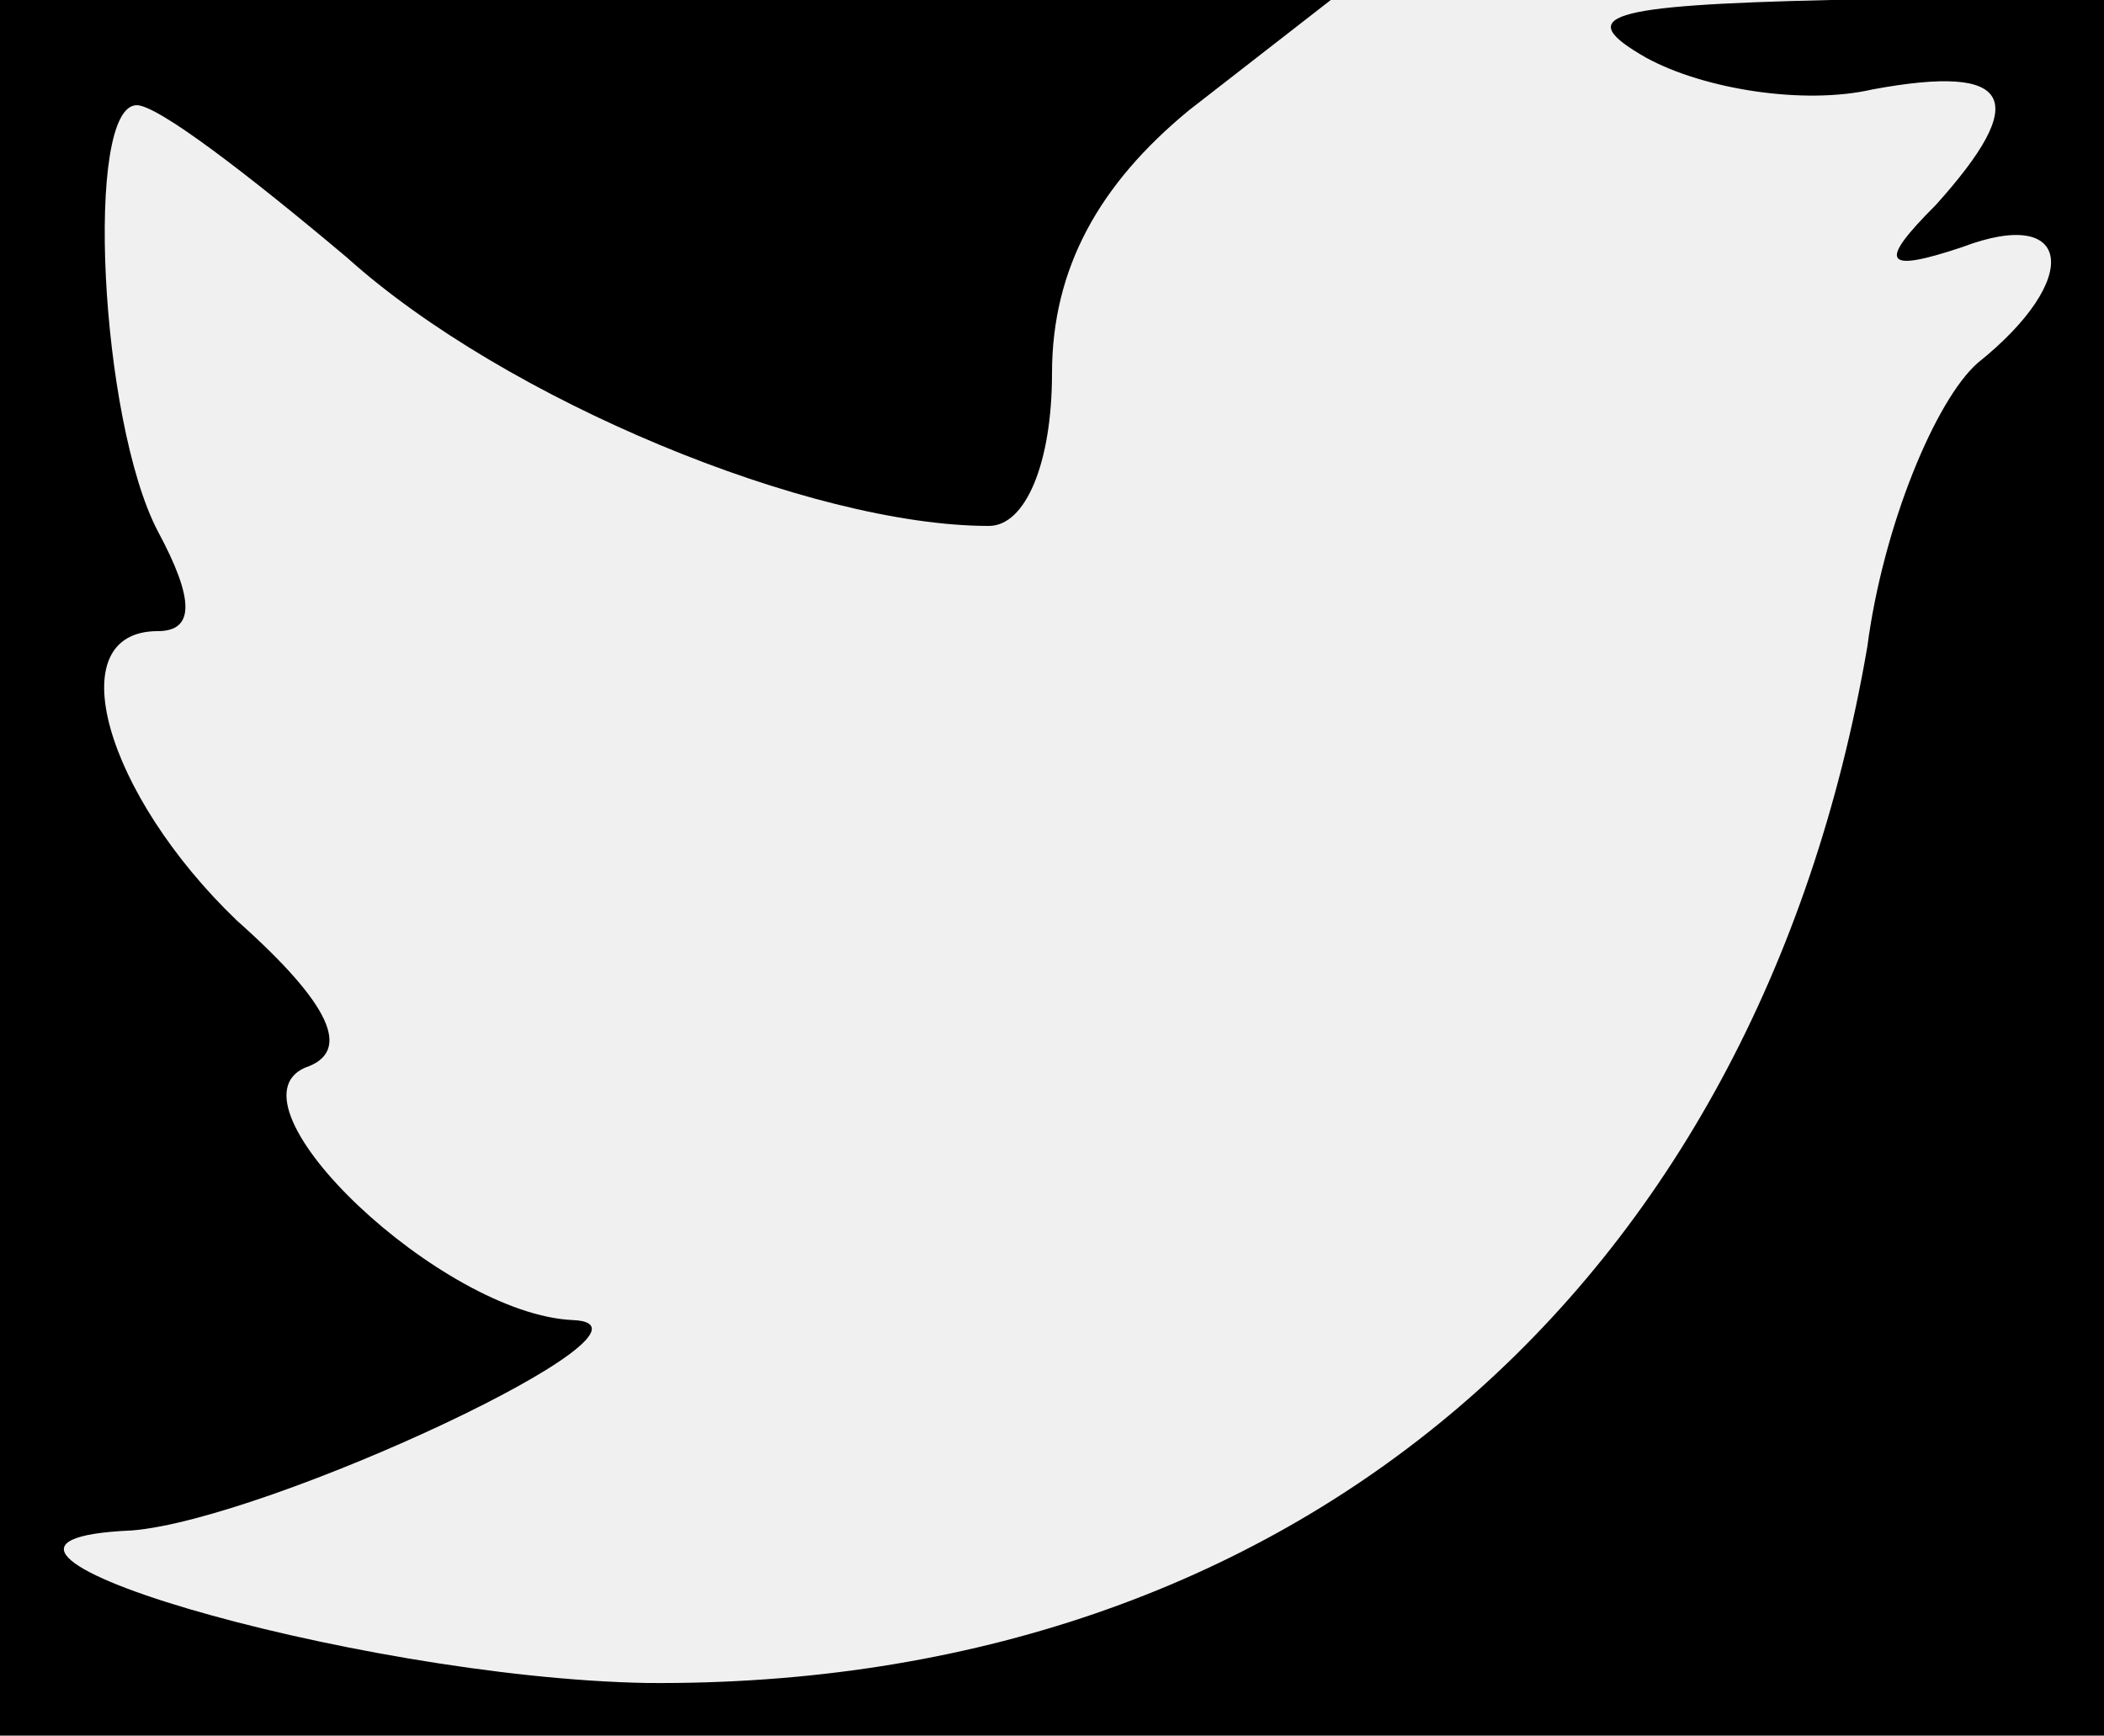
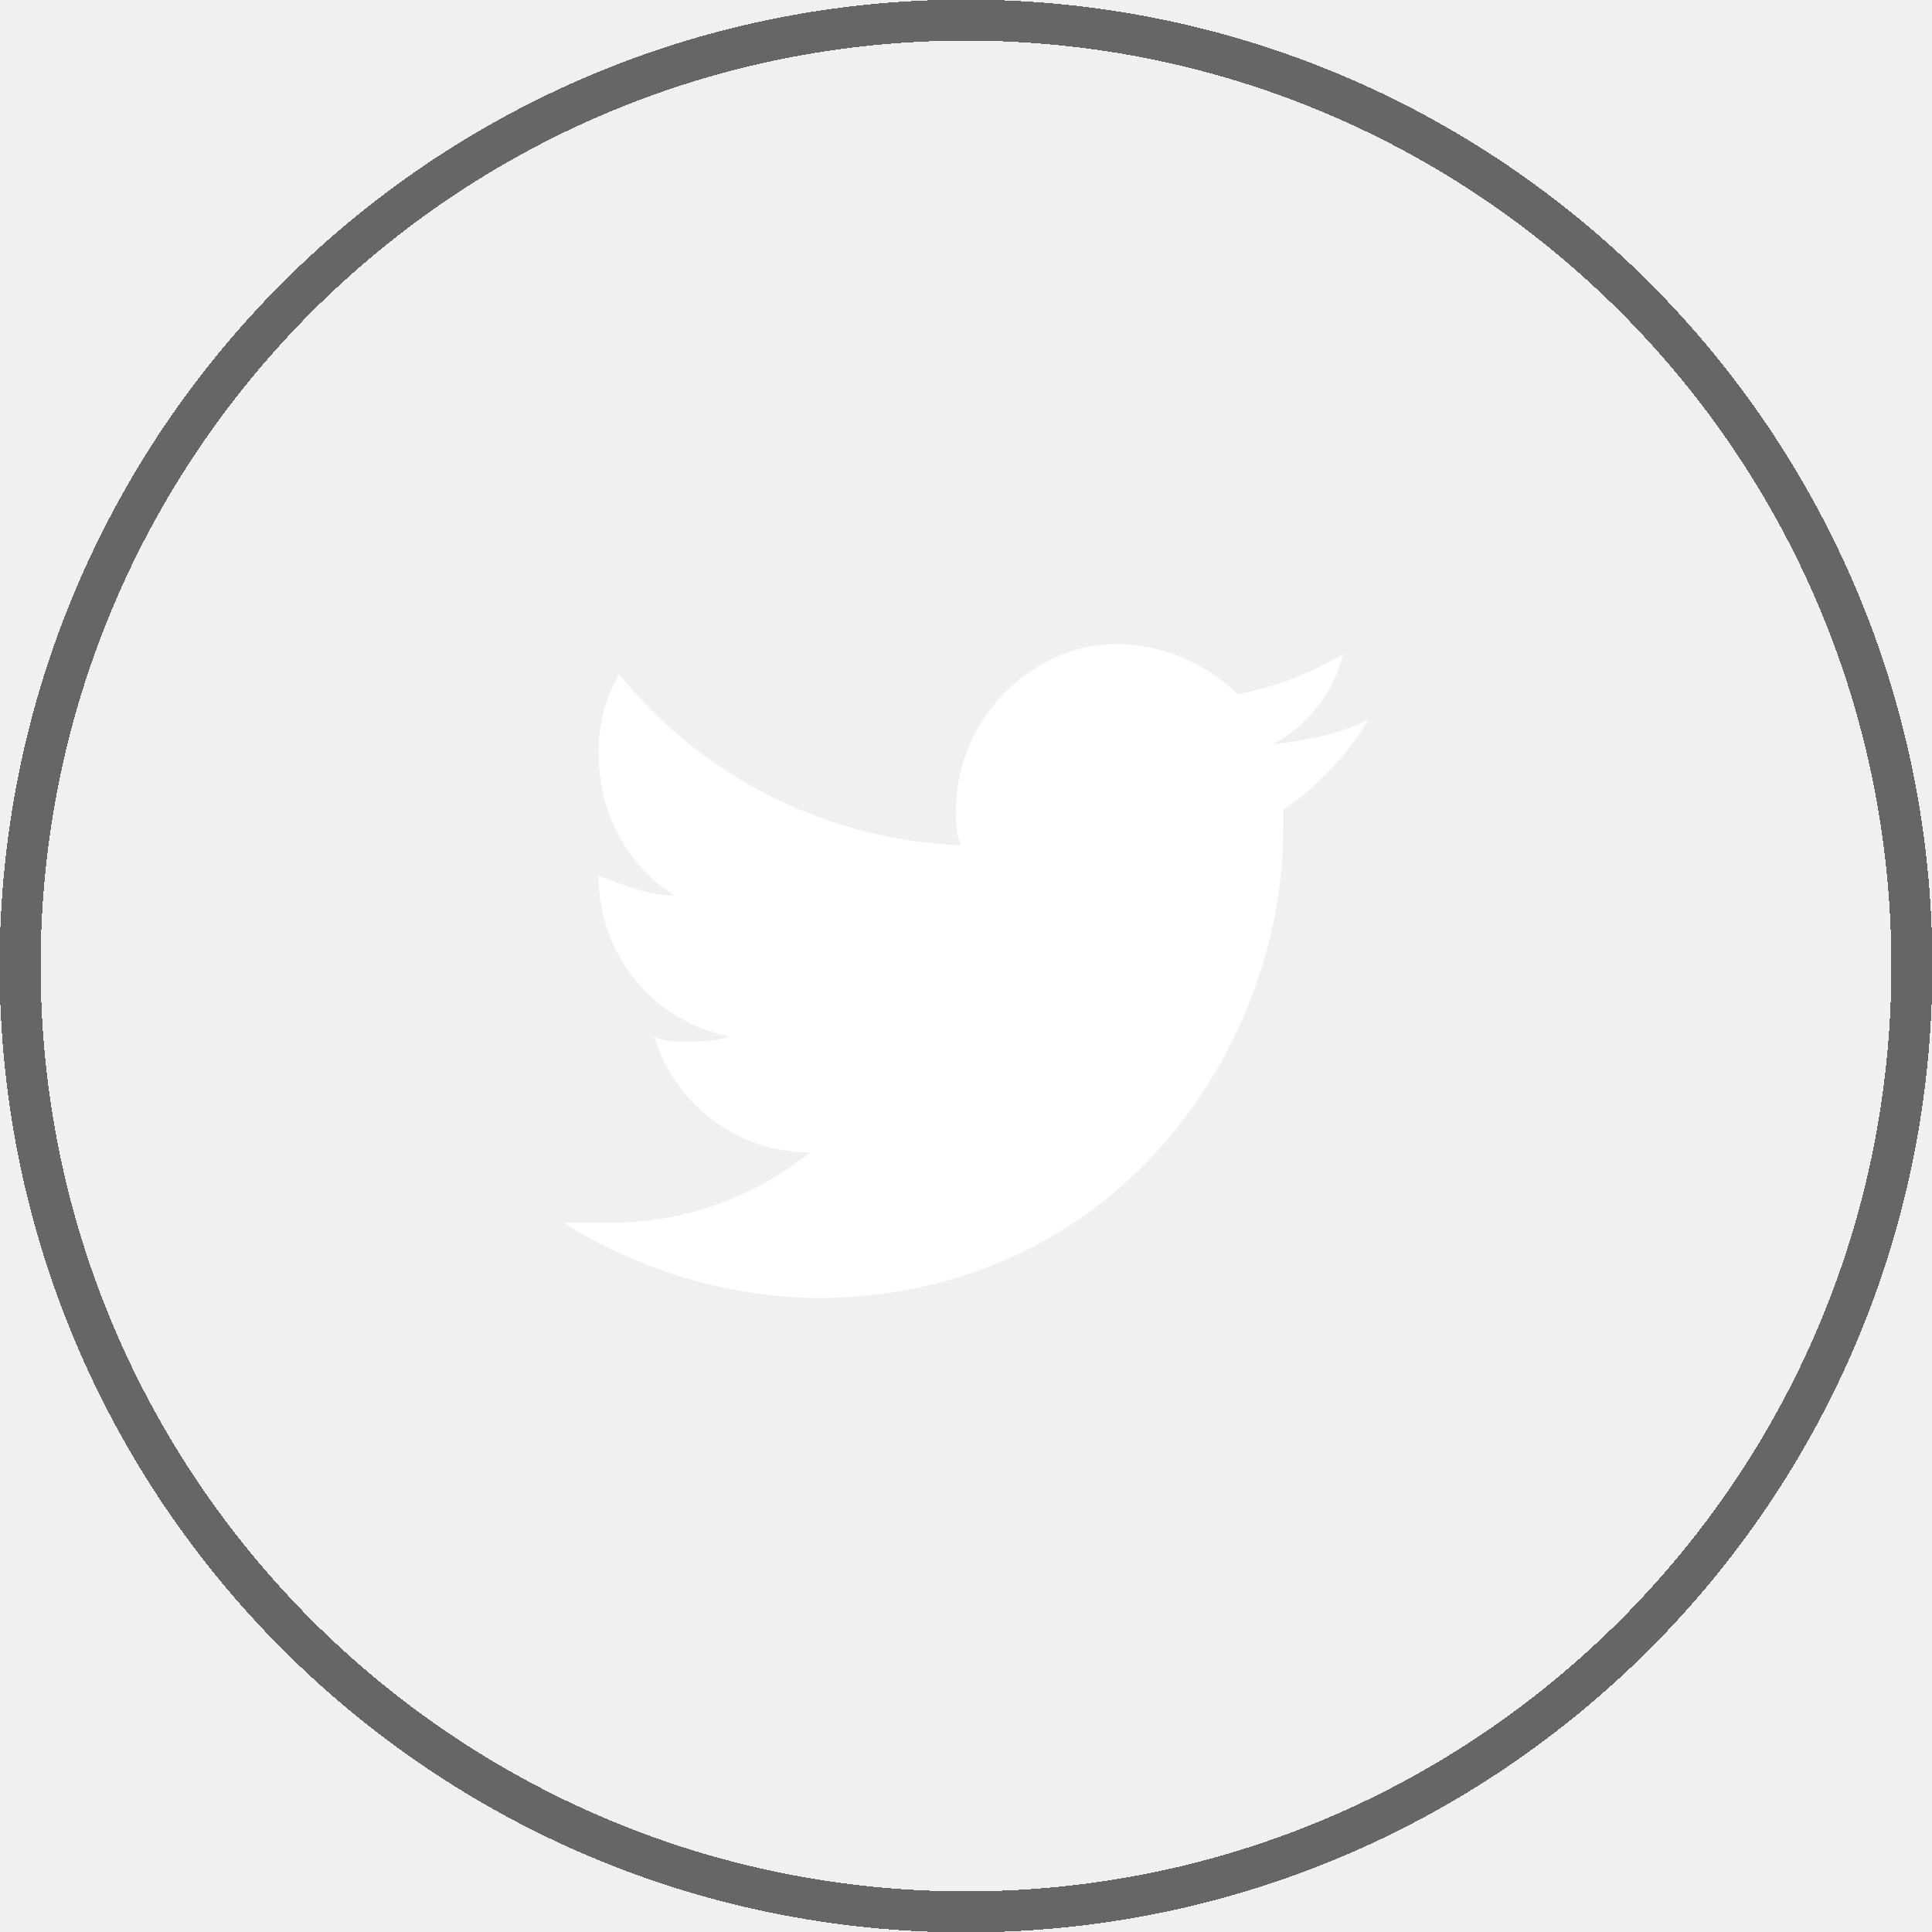
- <svg xmlns="http://www.w3.org/2000/svg" version="1.0" width="40pt" height="33pt" viewBox="0 0 40 33" preserveAspectRatio="xMidYMid meet">
-   <g transform="translate(0,33) scale(0.1,-0.1)" fill="#000000" stroke="none">
-     <path d="M0 165 l0 -165 200 0 200 0 0 165 0 165 -52 0 c-43 -1 -49 -3 -35 -11 11 -6 30 -9 43 -6 27 5 30 -2 12 -22 -11 -11 -10 -13 5 -8 21 8 23 -6 3 -22 -8 -7 -18 -31 -21 -54 -21 -122 -109 -198 -232 -197 -56 1 -144 27 -98 29 26 2 105 39 84 40 -25 1 -67 41 -51 48 9 3 5 12 -13 28 -25 24 -34 55 -15 55 7 0 7 6 0 19 -11 21 -14 81 -4 81 4 0 21 -13 40 -29 30 -27 88 -51 122 -51 7 0 12 12 12 29 0 20 9 36 26 50 l27 21 -127 0 -126 0 0 -165z" />
+ <svg xmlns="http://www.w3.org/2000/svg" width="48" height="48" viewBox="0 0 48 48" fill="none">
+   <g filter="url(#filter0_d)">
+     <rect x="0.5" y="0.5" width="47" height="47" rx="23.5" stroke="#666666" />
  </g>
+   <path d="M34 17.88C33.25 18.25 32.5 18.38 31.62 18.5C32.5 18 33.12 17.25 33.37 16.25C32.561 16.731 31.674 17.07 30.75 17.25C29.948 16.462 28.874 16.015 27.75 16C25.62 16 23.75 17.88 23.75 20.13C23.75 20.5 23.75 20.75 23.88 21C22.242 20.938 20.636 20.527 19.171 19.794C17.704 19.061 16.412 18.023 15.38 16.75C15.008 17.396 14.834 18.136 14.88 18.88C14.892 19.552 15.068 20.211 15.394 20.798C15.72 21.386 16.186 21.885 16.75 22.25C16.12 22.25 15.5 22 14.87 21.75C14.87 23.75 16.25 25.38 18.12 25.75C17.75 25.88 17.37 25.88 17 25.88C16.75 25.88 16.5 25.88 16.25 25.75C16.75 27.38 18.25 28.63 20.13 28.63C18.678 29.796 16.862 30.416 15 30.38H14C15.875 31.559 18.035 32.206 20.25 32.25C27.75 32.25 31.88 26 31.88 20.62V20.12C32.739 19.534 33.462 18.77 34 17.88Z" fill="white" />
+   <defs>
+     <filter id="filter0_d" x="0" y="0" width="48" height="48" filterUnits="userSpaceOnUse" color-interpolation-filters="sRGB">
+       <feFlood flood-opacity="0" result="BackgroundImageFix" />
+       <feColorMatrix in="SourceAlpha" type="matrix" values="0 0 0 0 0 0 0 0 0 0 0 0 0 0 0 0 0 0 127 0" result="hardAlpha" />
+       <feOffset />
+       <feColorMatrix type="matrix" values="0 0 0 0 0.4 0 0 0 0 0.4 0 0 0 0 0.4 0 0 0 1 0" />
+       <feBlend mode="normal" in2="BackgroundImageFix" result="effect1_dropShadow" />
+       <feBlend mode="normal" in="SourceGraphic" in2="effect1_dropShadow" result="shape" />
+     </filter>
+   </defs>
</svg>
